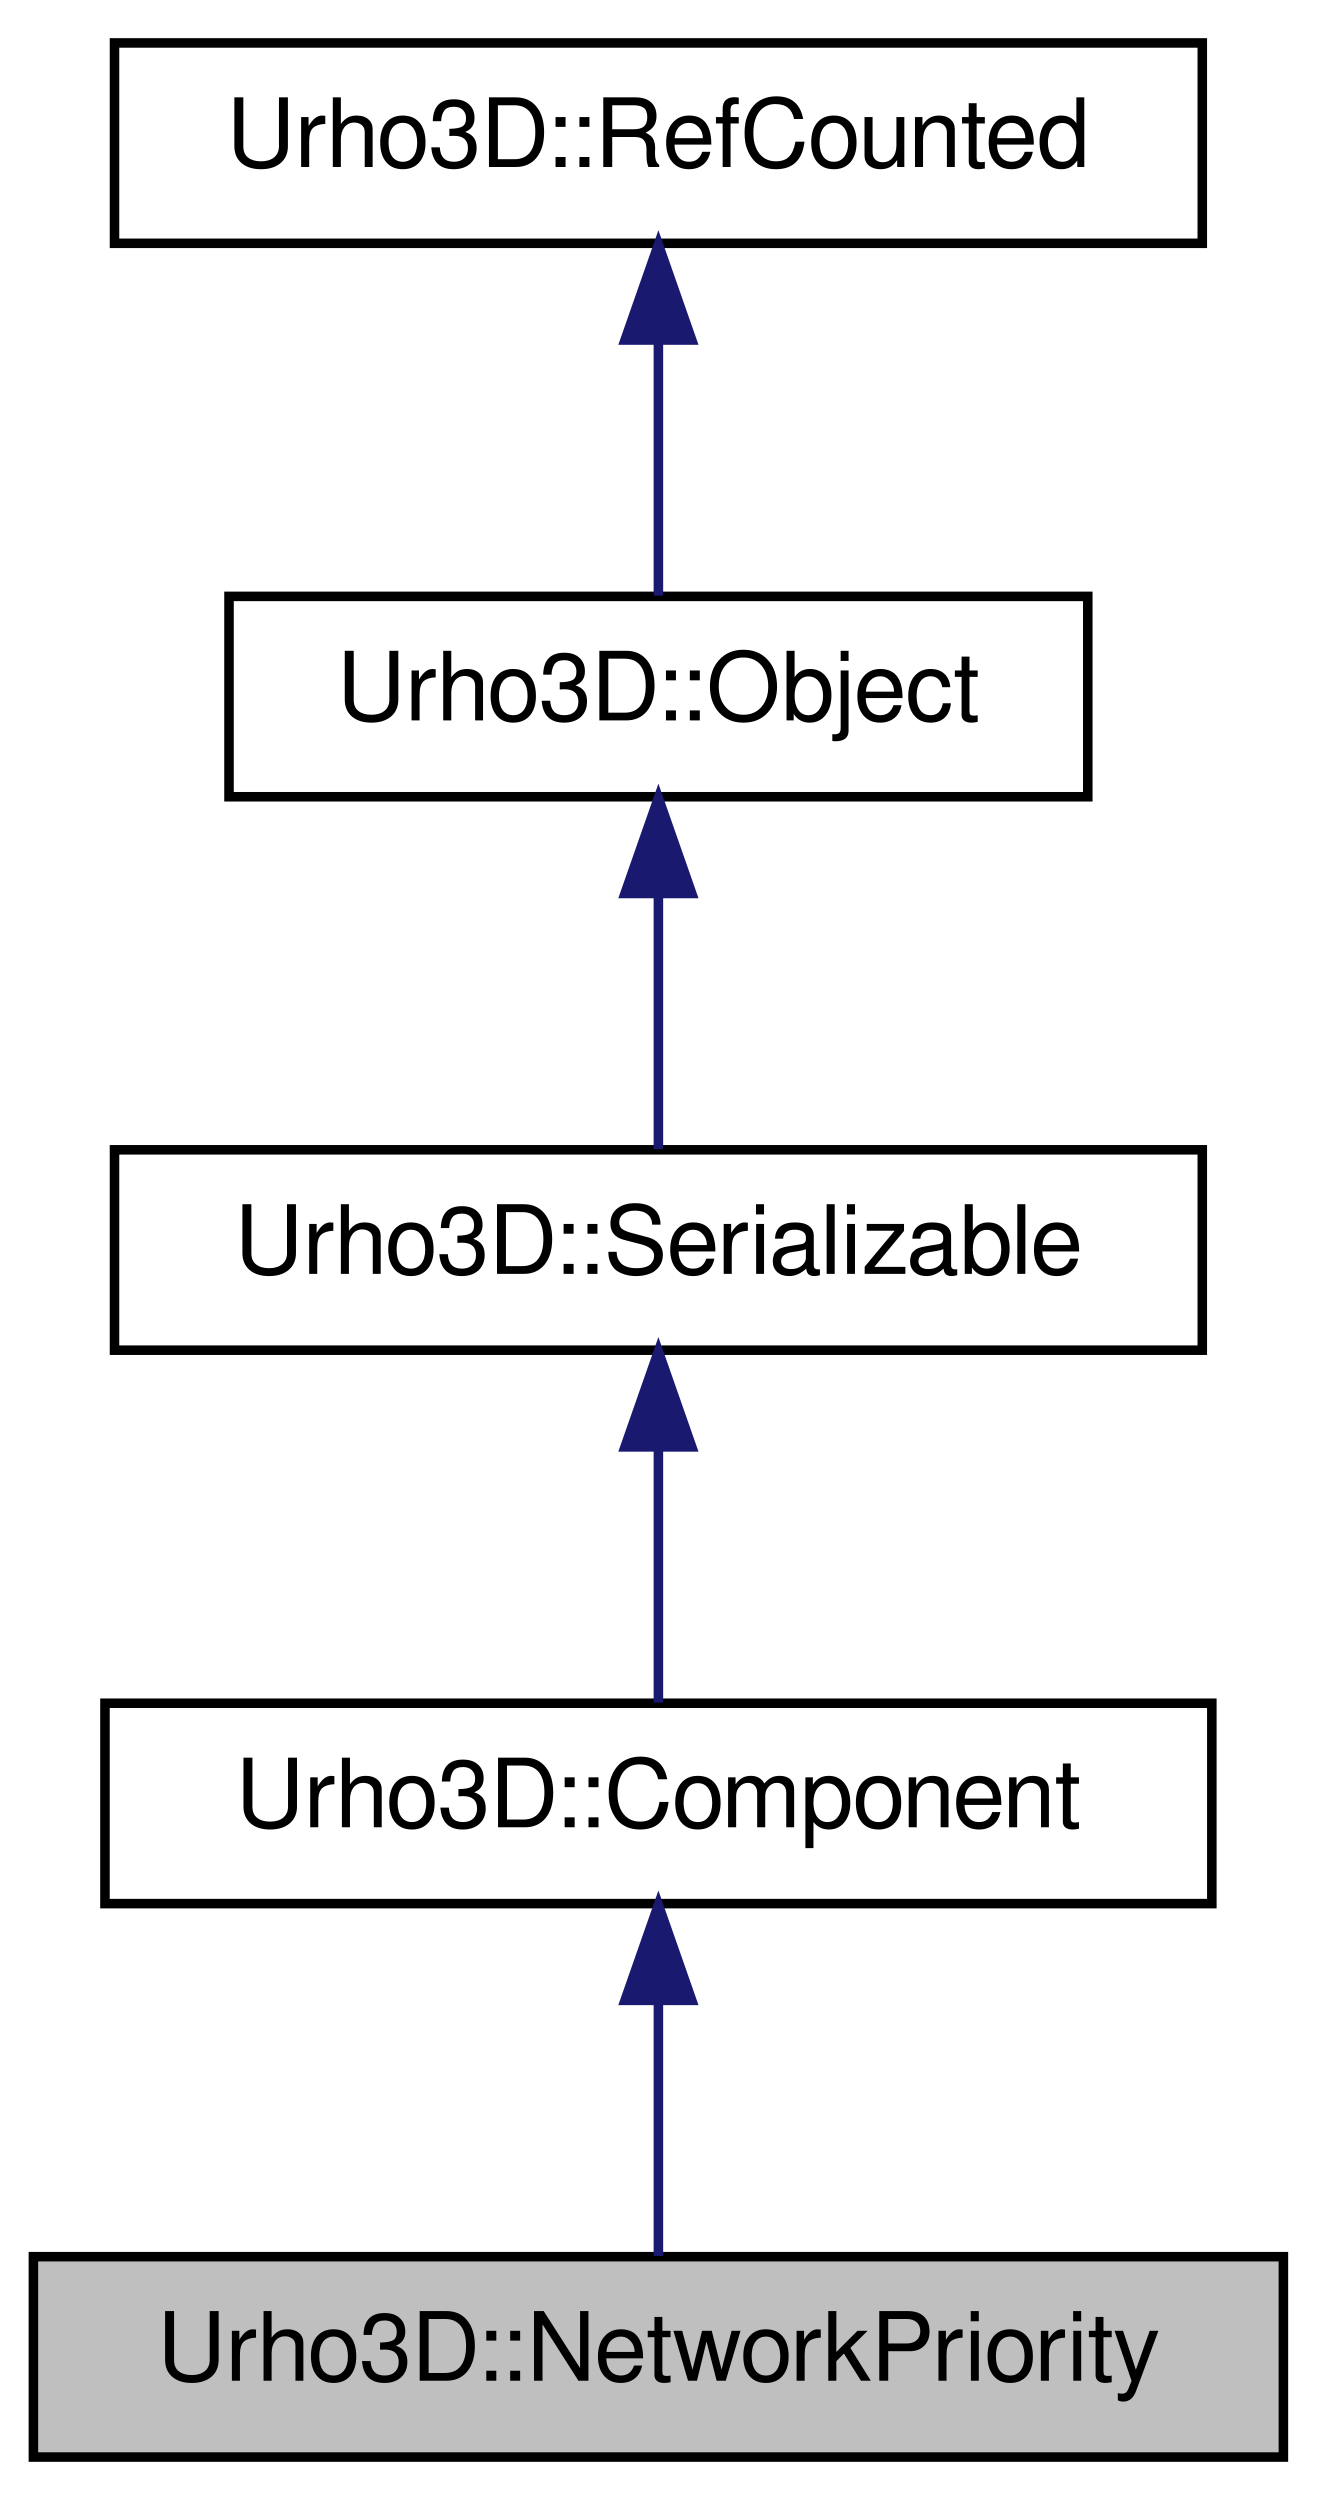
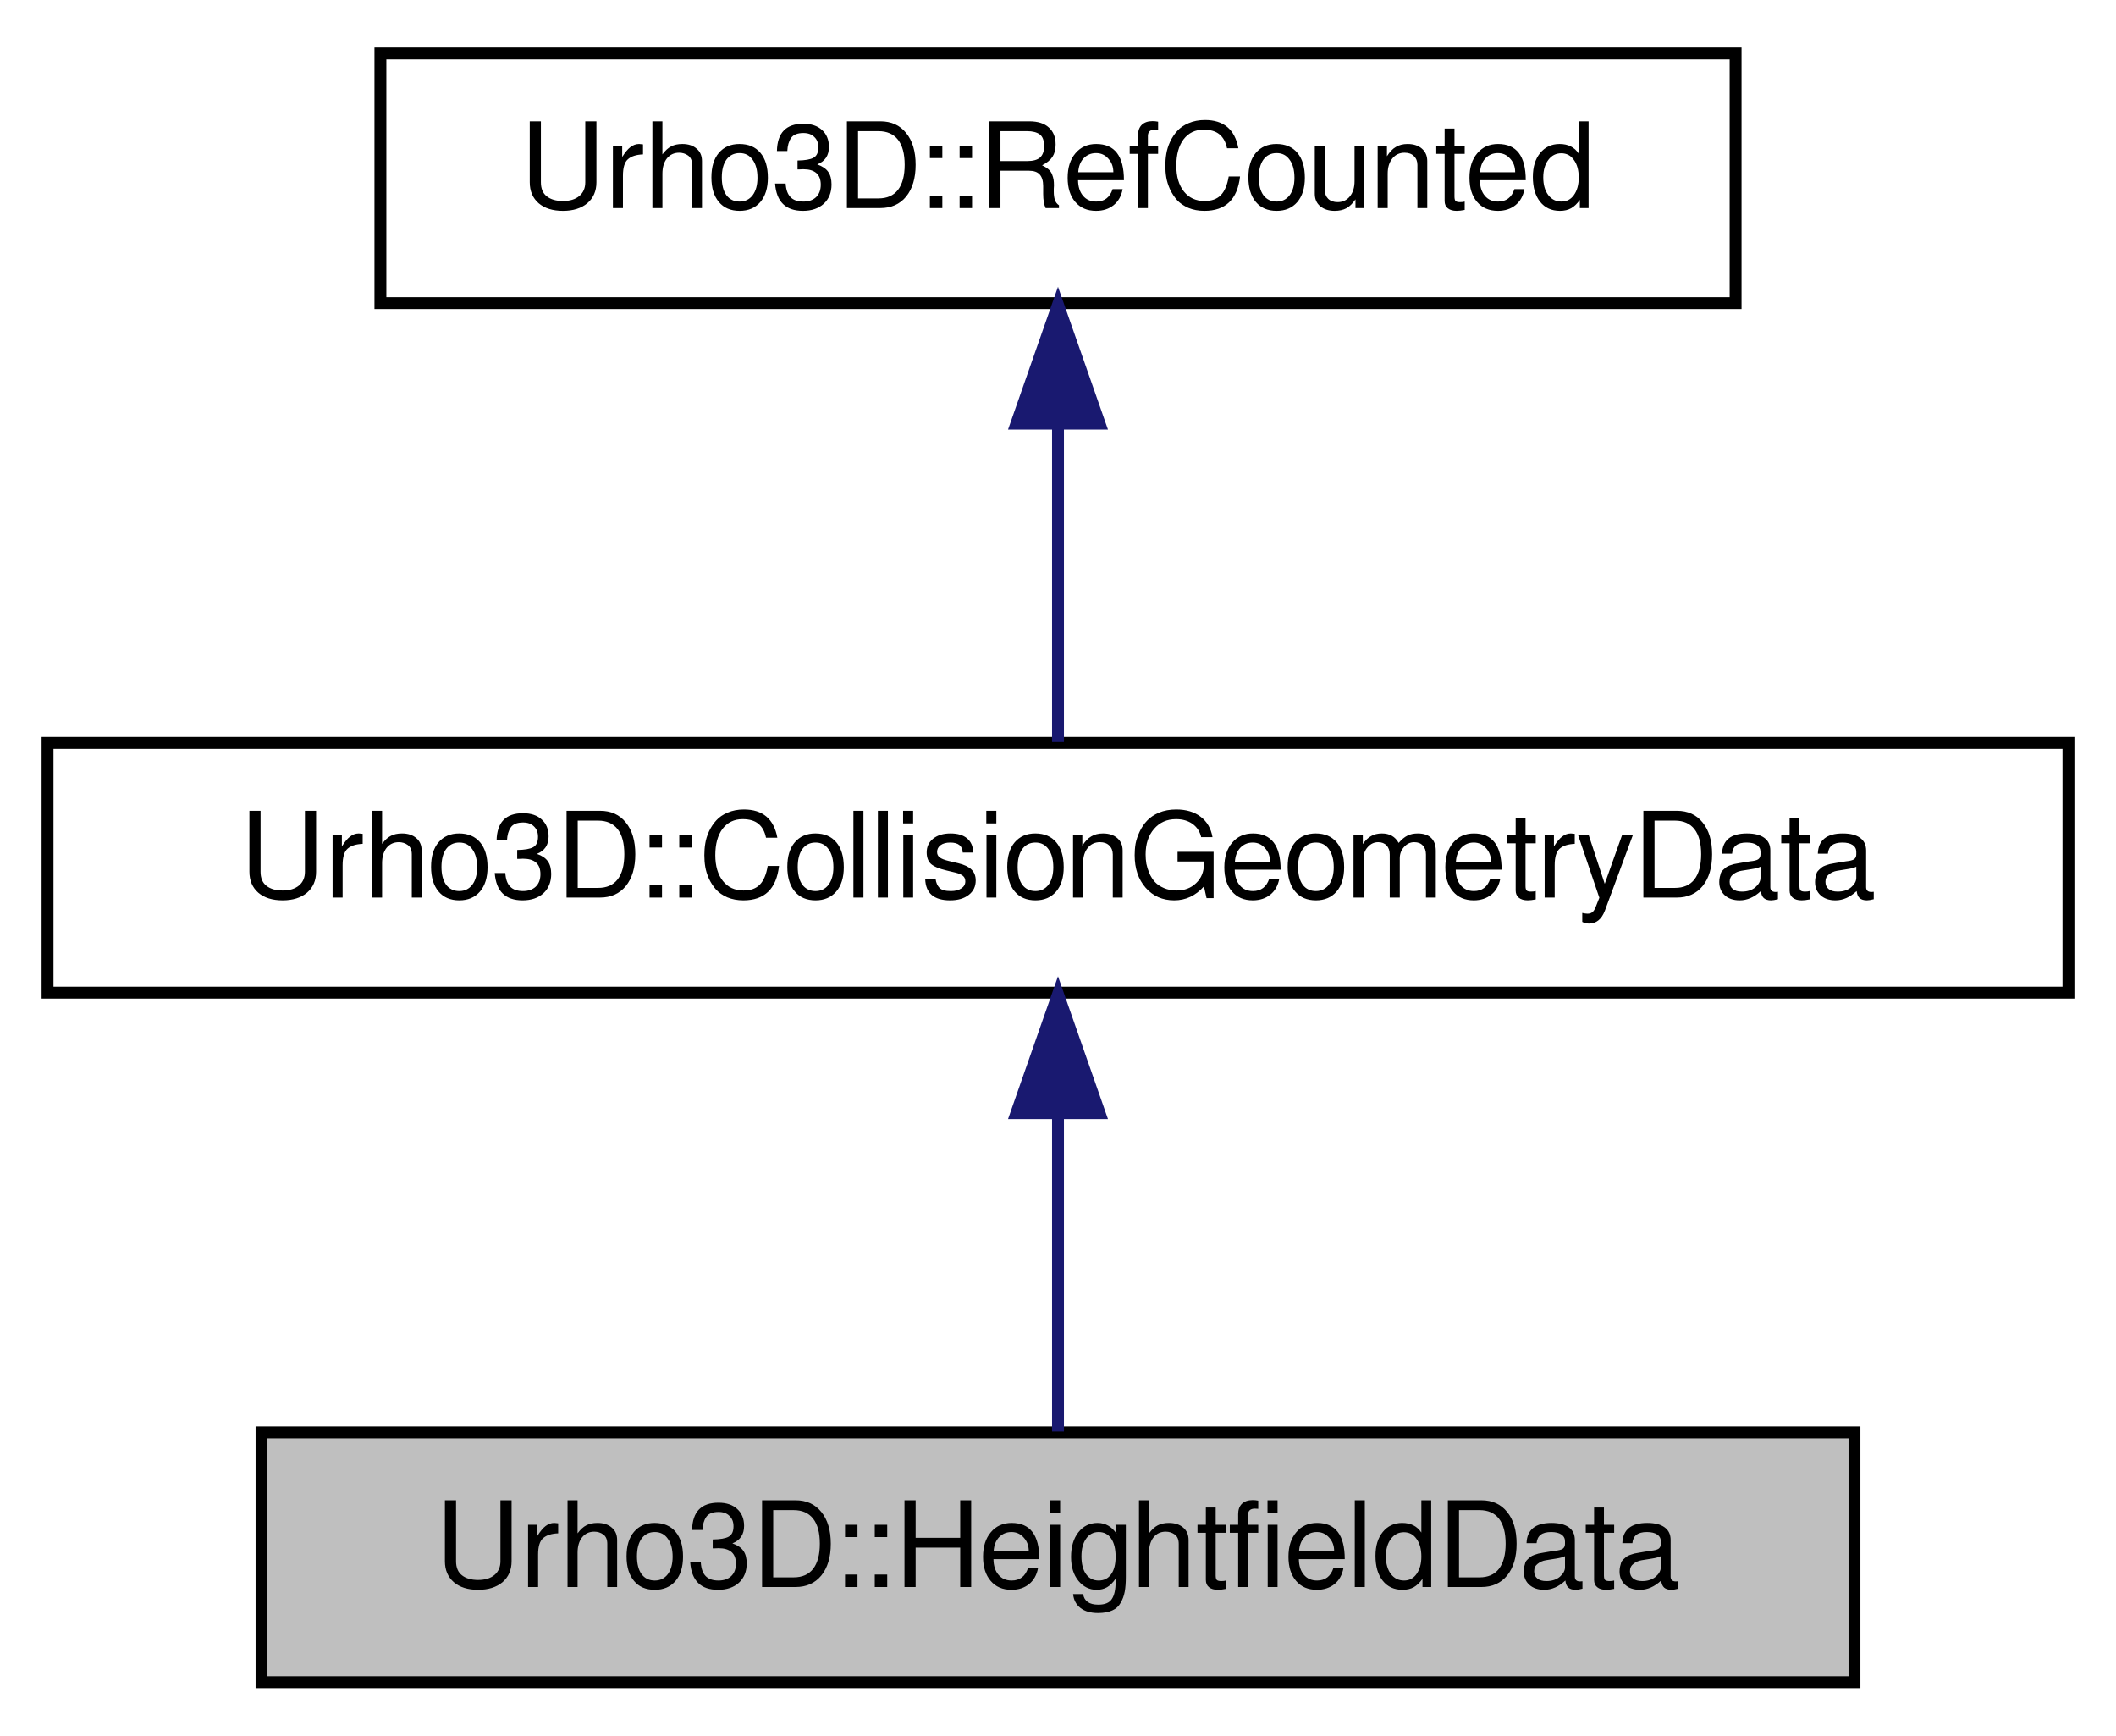
- <svg xmlns="http://www.w3.org/2000/svg" xmlns:xlink="http://www.w3.org/1999/xlink" width="138pt" height="262pt" viewBox="0.00 0.00 138.00 262.00">
-   <g id="graph1" class="graph" transform="scale(1 1) rotate(0) translate(4 258)">
+ <svg xmlns="http://www.w3.org/2000/svg" xmlns:xlink="http://www.w3.org/1999/xlink" width="178pt" height="146pt" viewBox="0.00 0.00 178.00 146.00">
+   <g id="graph1" class="graph" transform="scale(1 1) rotate(0) translate(4 142)">
    <g id="node1" class="node">
-       <polygon fill="#bfbfbf" stroke="black" points="-0.5,-0.5 -0.5,-21.5 130.5,-21.5 130.5,-0.5 -0.5,-0.5" />
-       <text text-anchor="middle" x="65" y="-8.5" font-family="FreeSans" font-size="10.00">Urho3D::NetworkPriority</text>
+       <polygon fill="#bfbfbf" stroke="black" points="18,-0.5 18,-21.5 152,-21.5 152,-0.5 18,-0.5" />
+       <text text-anchor="middle" x="85" y="-8.5" font-family="FreeSans" font-size="10.00">Urho3D::HeightfieldData</text>
    </g>
    <g id="node2" class="node">
-       <a xlink:href="a00086.html" target="_top" xlink:title="Base class for components. Components can be created to scene nodes.">
-         <polygon fill="none" stroke="black" points="7,-58.5 7,-79.5 123,-79.5 123,-58.5 7,-58.5" />
-         <text text-anchor="middle" x="65" y="-66.5" font-family="FreeSans" font-size="10.00">Urho3D::Component</text>
+       <a xlink:href="a00082.html" target="_top" xlink:title="Base class for collision shape geometry data.">
+         <polygon fill="none" stroke="black" points="0,-58.5 0,-79.5 170,-79.5 170,-58.5 0,-58.5" />
+         <text text-anchor="middle" x="85" y="-66.5" font-family="FreeSans" font-size="10.00">Urho3D::CollisionGeometryData</text>
      </a>
    </g>
    <g id="edge2" class="edge">
-       <path fill="none" stroke="midnightblue" d="M65,-48.191C65,-39.168 65,-28.994 65,-21.571" />
-       <polygon fill="midnightblue" stroke="midnightblue" points="61.5,-48.362 65,-58.362 68.5,-48.362 61.5,-48.362" />
+       <path fill="none" stroke="midnightblue" d="M85,-48.191C85,-39.168 85,-28.994 85,-21.571" />
+       <polygon fill="midnightblue" stroke="midnightblue" points="81.5,-48.362 85,-58.362 88.5,-48.362 81.5,-48.362" />
    </g>
    <g id="node4" class="node">
-       <a xlink:href="a00262.html" target="_top" xlink:title="Base class for objects with automatic serialization through attributes.">
-         <polygon fill="none" stroke="black" points="8,-116.5 8,-137.5 122,-137.5 122,-116.5 8,-116.5" />
-         <text text-anchor="middle" x="65" y="-124.5" font-family="FreeSans" font-size="10.00">Urho3D::Serializable</text>
+       <a xlink:href="a00236.html" target="_top" xlink:title="Base class for intrusively reference-counted objects. These are noncopyable and non-assignable.">
+         <polygon fill="none" stroke="black" points="28,-116.5 28,-137.5 142,-137.5 142,-116.5 28,-116.5" />
+         <text text-anchor="middle" x="85" y="-124.5" font-family="FreeSans" font-size="10.00">Urho3D::RefCounted</text>
      </a>
    </g>
    <g id="edge4" class="edge">
-       <path fill="none" stroke="midnightblue" d="M65,-106.191C65,-97.168 65,-86.994 65,-79.571" />
-       <polygon fill="midnightblue" stroke="midnightblue" points="61.5,-106.362 65,-116.362 68.5,-106.362 61.5,-106.362" />
-     </g>
-     <g id="node6" class="node">
-       <a xlink:href="a00201.html" target="_top" xlink:title="Base class for objects with type identification, subsystem access and event sending/receiving capabil...">
-         <polygon fill="none" stroke="black" points="20,-174.5 20,-195.5 110,-195.5 110,-174.5 20,-174.5" />
-         <text text-anchor="middle" x="65" y="-182.5" font-family="FreeSans" font-size="10.00">Urho3D::Object</text>
-       </a>
-     </g>
-     <g id="edge6" class="edge">
-       <path fill="none" stroke="midnightblue" d="M65,-164.191C65,-155.168 65,-144.994 65,-137.571" />
-       <polygon fill="midnightblue" stroke="midnightblue" points="61.5,-164.362 65,-174.362 68.5,-164.362 61.5,-164.362" />
-     </g>
-     <g id="node8" class="node">
-       <a xlink:href="a00236.html" target="_top" xlink:title="Base class for intrusively reference-counted objects. These are noncopyable and non-assignable.">
-         <polygon fill="none" stroke="black" points="8,-232.5 8,-253.5 122,-253.5 122,-232.5 8,-232.5" />
-         <text text-anchor="middle" x="65" y="-240.5" font-family="FreeSans" font-size="10.00">Urho3D::RefCounted</text>
-       </a>
-     </g>
-     <g id="edge8" class="edge">
-       <path fill="none" stroke="midnightblue" d="M65,-222.191C65,-213.168 65,-202.994 65,-195.571" />
-       <polygon fill="midnightblue" stroke="midnightblue" points="61.5,-222.362 65,-232.362 68.5,-222.362 61.5,-222.362" />
+       <path fill="none" stroke="midnightblue" d="M85,-106.191C85,-97.168 85,-86.994 85,-79.571" />
+       <polygon fill="midnightblue" stroke="midnightblue" points="81.5,-106.362 85,-116.362 88.5,-106.362 81.5,-106.362" />
    </g>
  </g>
</svg>
